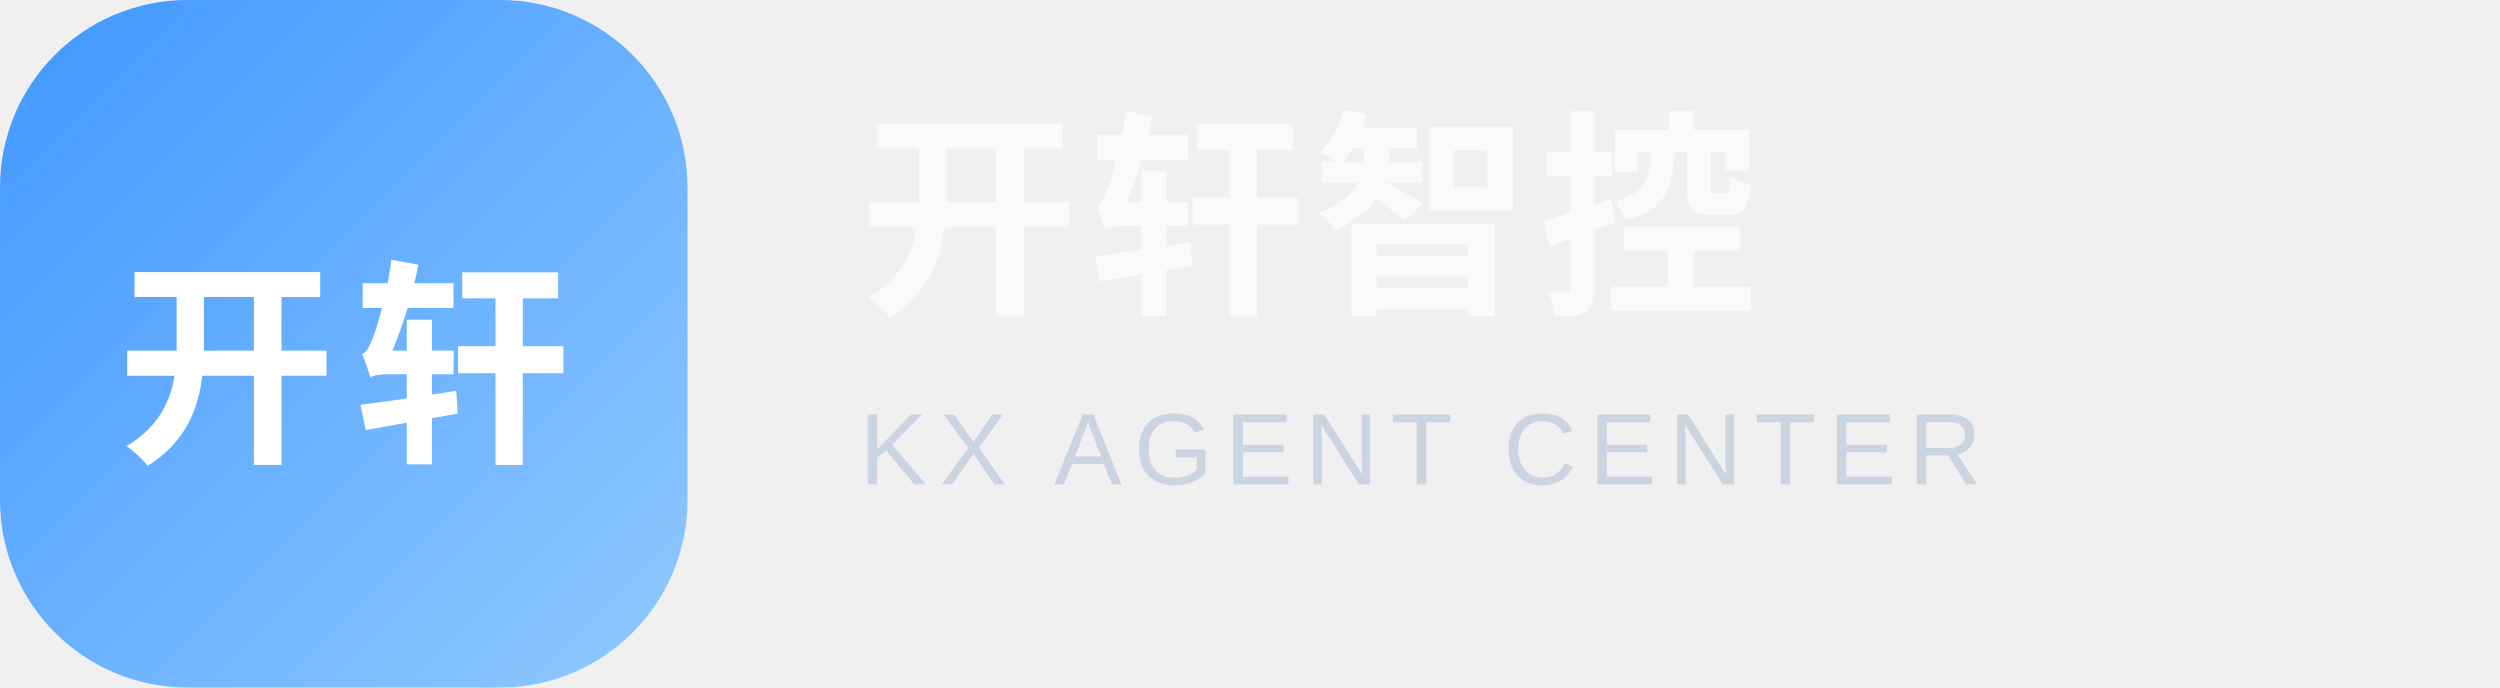
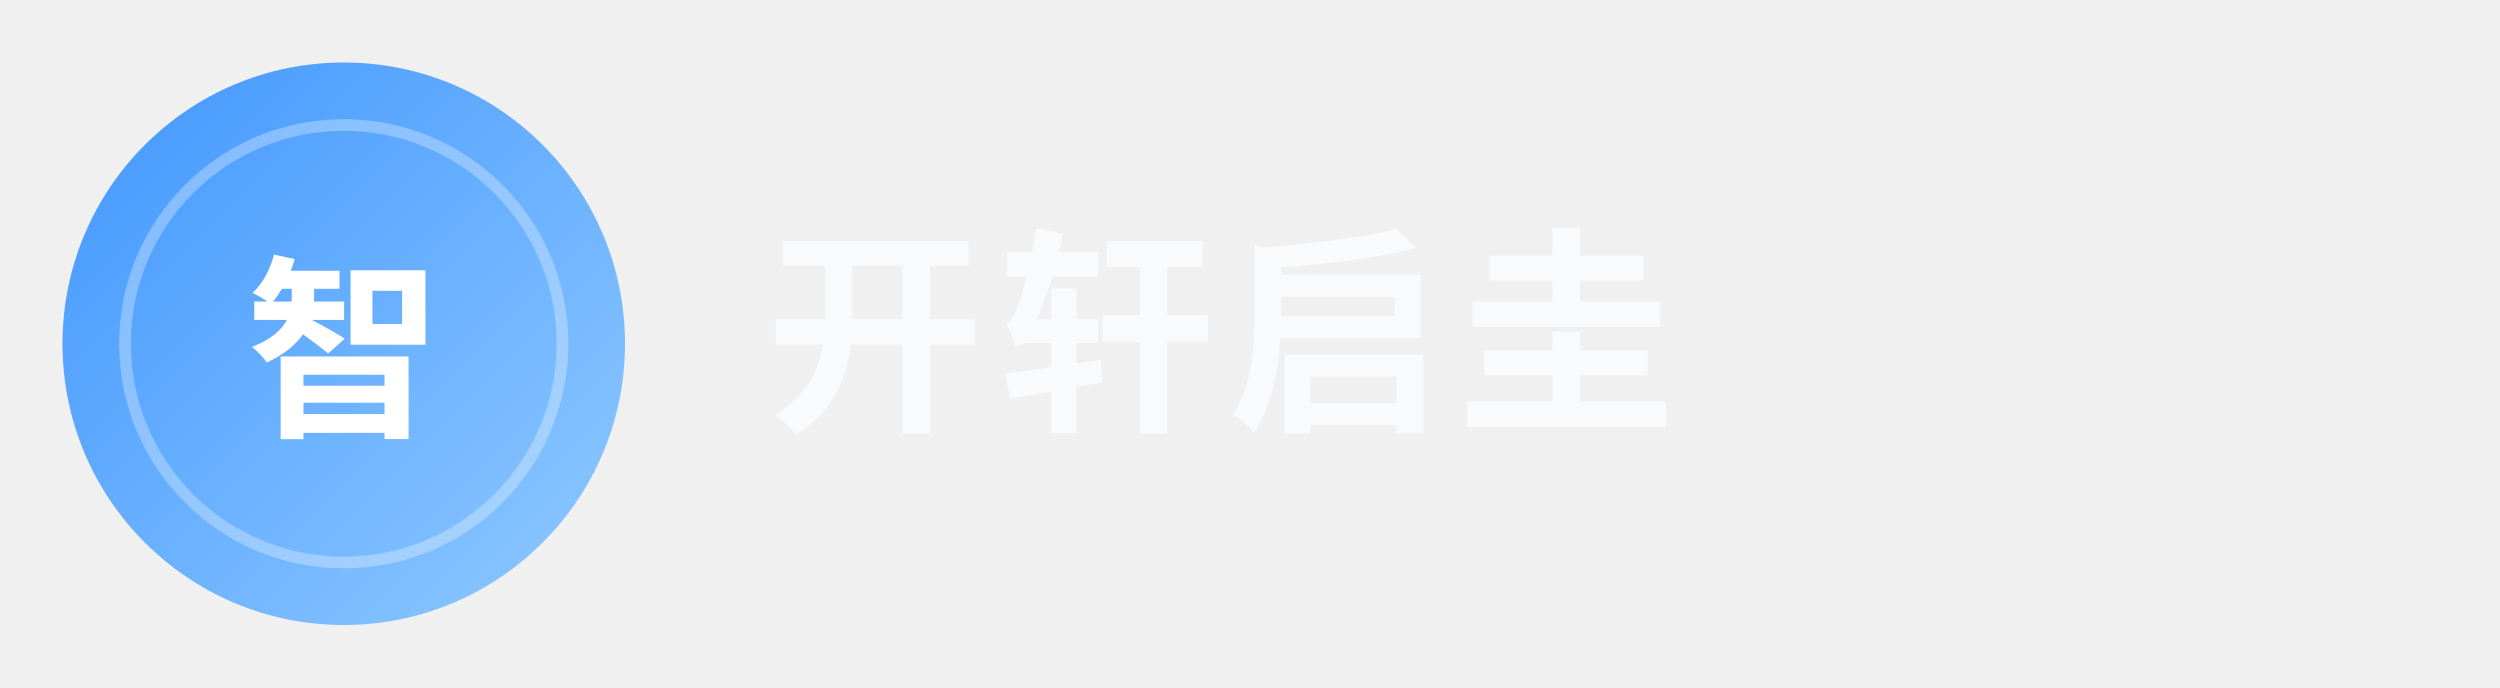
<svg xmlns="http://www.w3.org/2000/svg" width="320" height="88" viewBox="0 0 320 88" role="img" aria-labelledby="title desc">
  <defs>
    <linearGradient id="kxAccDarkGrad" x1="0%" y1="0%" x2="100%" y2="100%">
      <stop offset="0%" stop-color="#4096ff" />
      <stop offset="100%" stop-color="#91caff" />
    </linearGradient>
  </defs>
-   <rect x="0" y="0" width="88" height="88" rx="24" fill="url(#kxAccDarkGrad)" />
-   <text x="44" y="57" text-anchor="middle" font-family="'PingFang SC','Microsoft YaHei',sans-serif" font-size="28" font-weight="700" fill="#ffffff" letter-spacing="2">开轩</text>
-   <text x="110" y="38" font-family="'PingFang SC','Microsoft YaHei',sans-serif" font-size="28" font-weight="700" fill="#f8fafc" letter-spacing="1">开轩智控</text>
-   <text x="110" y="62" font-family="'PingFang SC','Microsoft YaHei',Arial,sans-serif" font-size="13" fill="#cbd5e1" letter-spacing="0.12em">KX AGENT CENTER</text>
+   <circle cx="44" cy="44" r="36" fill="url(#kxAccDarkGrad)" />
+   <circle cx="44" cy="44" r="28" fill="none" stroke="#ffffff" stroke-opacity="0.3" stroke-width="1.5" />
+   <text x="44" y="54" text-anchor="middle" font-family="'PingFang SC','Microsoft YaHei',sans-serif" font-size="25" font-weight="700" fill="#ffffff">智</text>
+   <text x="98" y="53" font-family="'PingFang SC','Microsoft YaHei',sans-serif" font-size="28" font-weight="700" fill="#f8fafc" letter-spacing="1.5">开轩启圭</text>
</svg>
